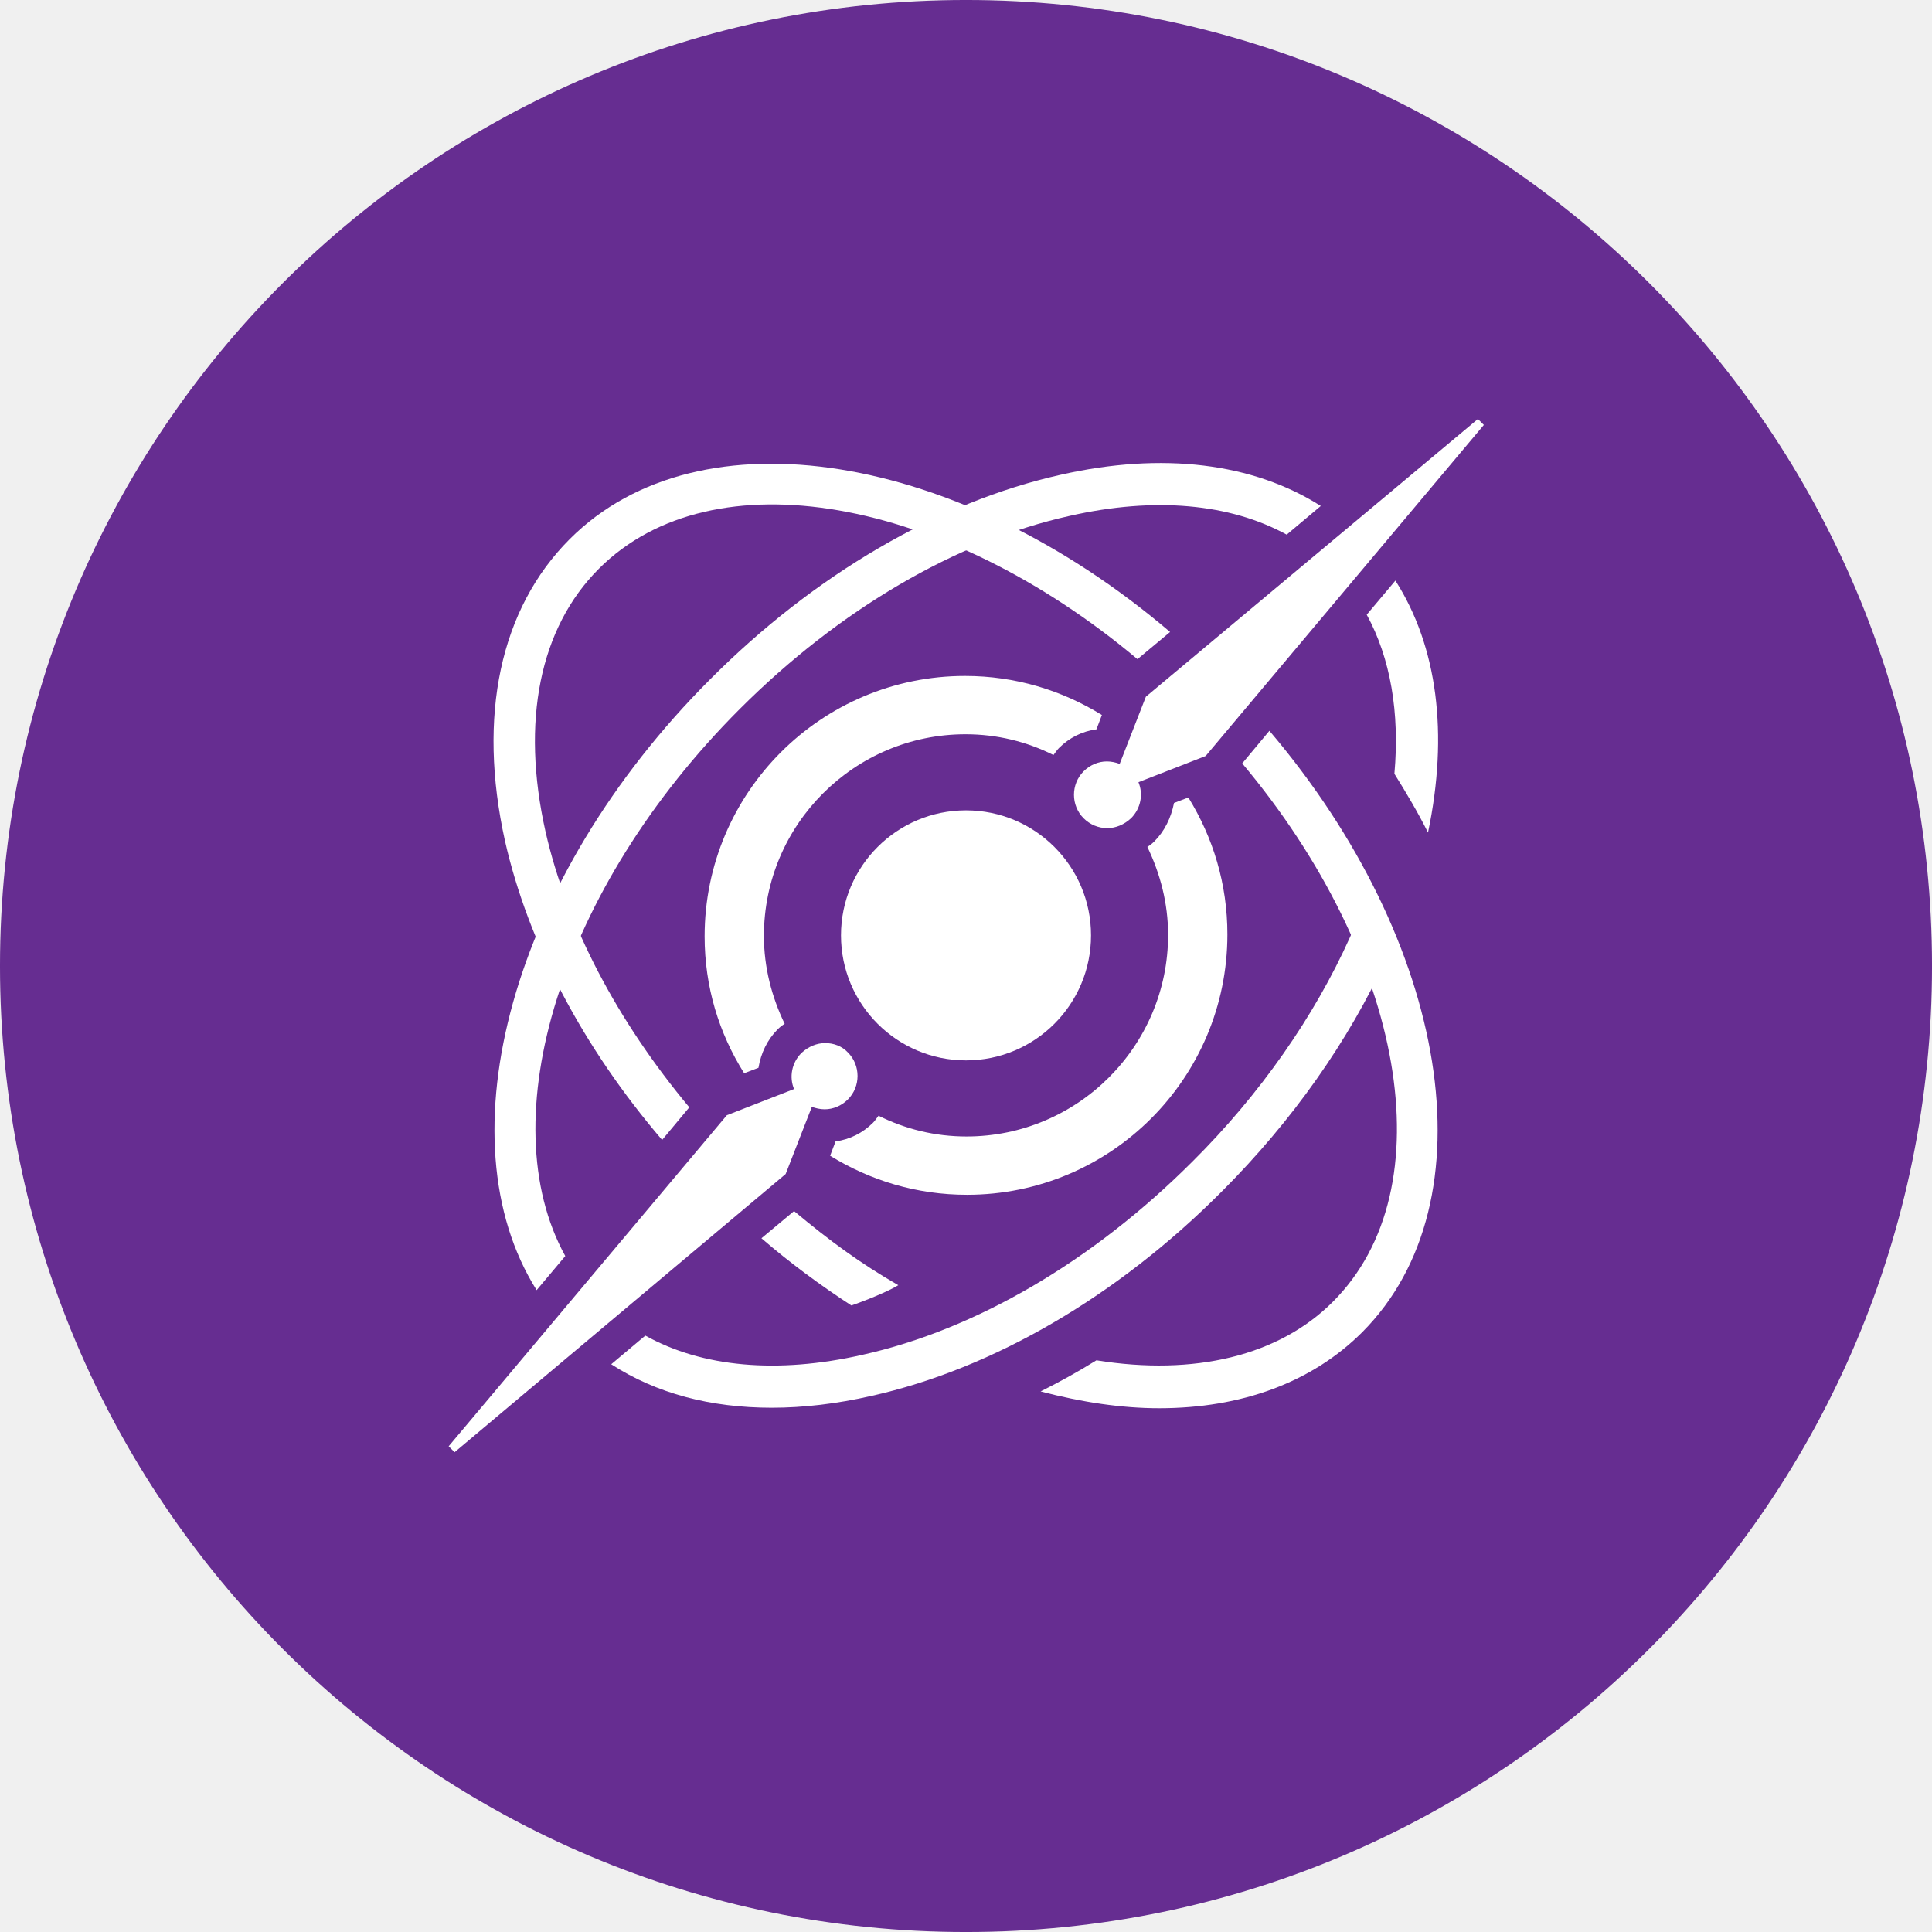
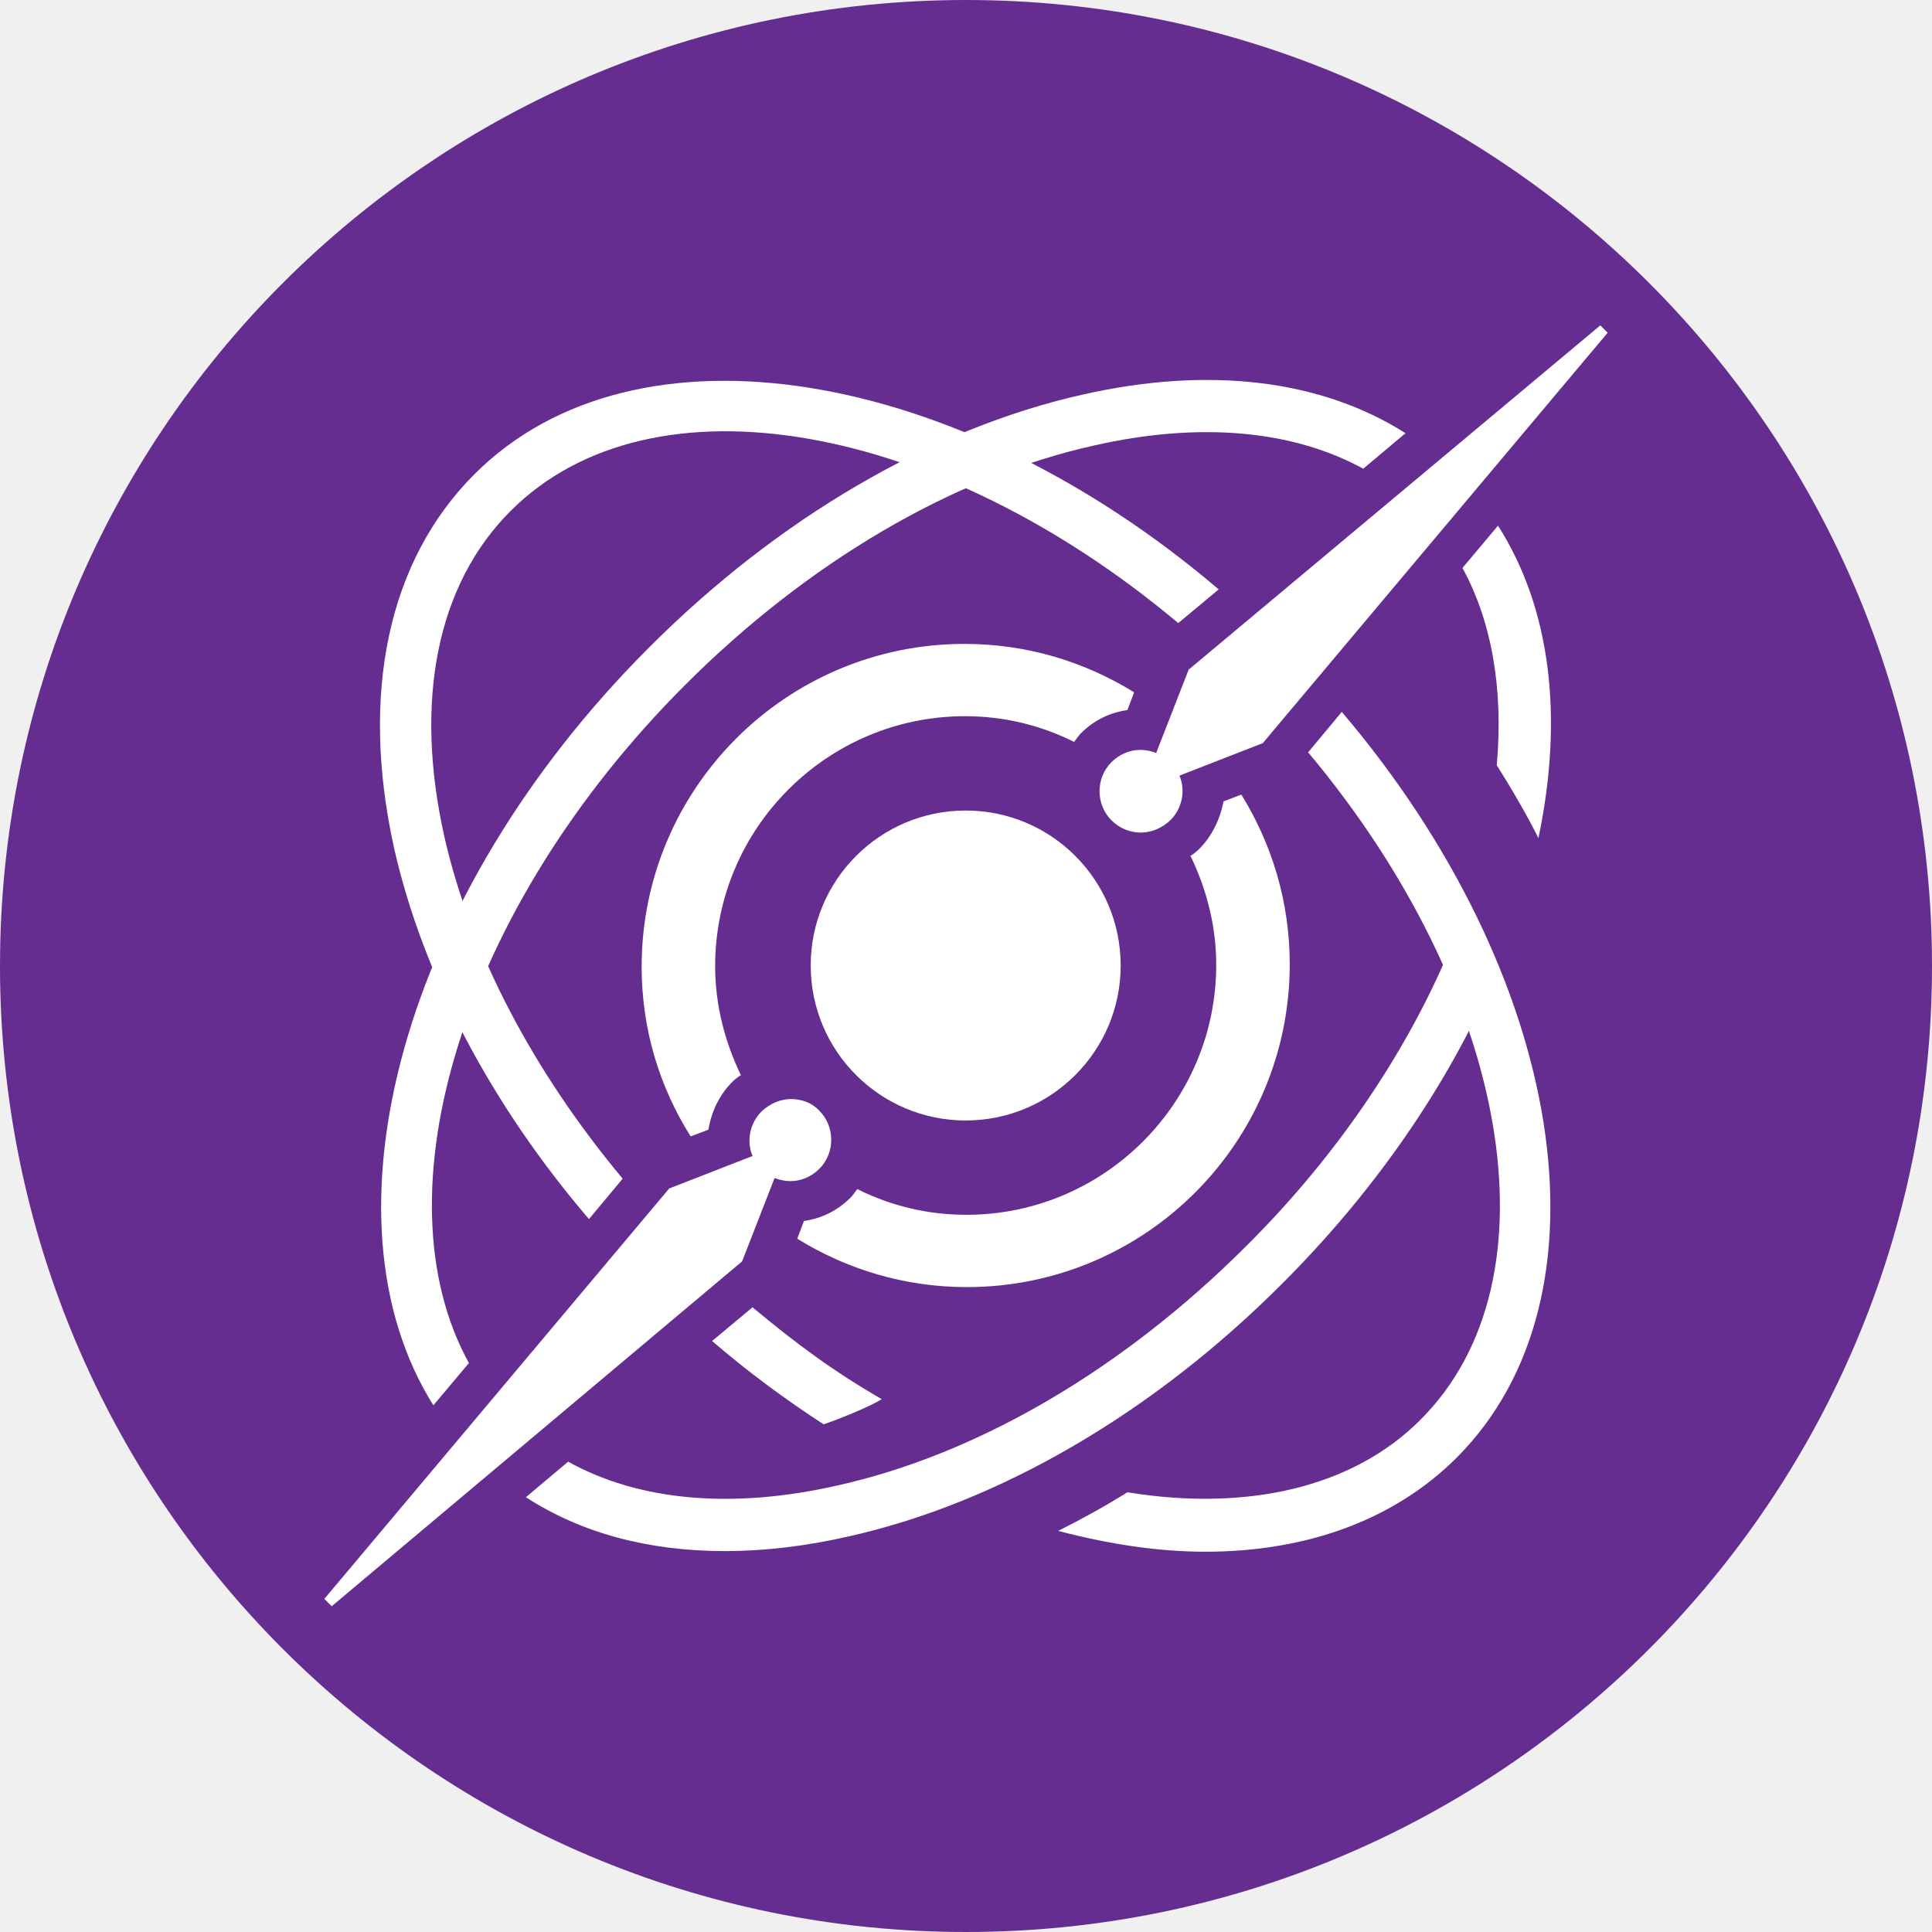
- <svg xmlns="http://www.w3.org/2000/svg" viewBox="0 0 128 128">
-   <g transform="matrix(.32737 0 0 .32737 42.082 72.385)">
-     <circle class="st0" cx="66.953" cy="-25.613" style="fill:#662d91" r="195.5" />
-     <g transform="translate(951.653 1431.687)" style="fill:#fff">
-       <circle class="st1" cx="-884.7" cy="-1463.5" r="25.3" style="fill:#fff" />
-       <path class="st1" d="M-913.2-1441.7c-1.7 0-3.4.7-4.8 2-2 2-2.5 4.9-1.5 7.3l-13.6 5.3-56.3 67 1.2 1.2 67-56.3 5.3-13.6c.8.3 1.7.5 2.6.5 1.7 0 3.4-.7 4.7-2 2.6-2.6 2.6-6.9 0-9.5-1.2-1.3-2.9-1.9-4.6-1.9zM-924-1367.9c6.4 0 13.2-.8 20.2-2.4 24.6-5.5 49.8-20.2 70.9-41.4 14.2-14.2 25.7-30.5 33.3-47.2l-6.6-6.2-.5 1.3-.3.7c-7.2 16-18.2 31.8-31.9 45.4-20.1 20.1-43.8 34-66.8 39.1-17.2 3.9-32.4 2.5-43.9-3.9l-6.9 5.8c9.1 5.9 20.1 8.8 32.5 8.8z" style="fill:#fff" />
-       <path class="st1" d="M-898.4-1392.7c-7.8-4.5-13.9-9-21.1-15l-6.6 5.5c5.8 5 11.9 9.5 18.2 13.6 2.4-.8 7.4-2.8 9.5-4.1zM-848.3-1511.8l-5.3 13.6c-.8-.3-1.7-.5-2.6-.5-1.7 0-3.4.7-4.7 2-2.6 2.6-2.6 6.9 0 9.5 1.3 1.3 3 2 4.8 2 1.7 0 3.4-.7 4.8-2 2-2 2.5-4.9 1.5-7.3l13.6-5.3 56.3-67-1.2-1.2zM-922.8-1444.5c.4-.4.9-.8 1.4-1.1-2.6-5.4-4.2-11.4-4.2-17.8 0-22.5 18.3-40.8 40.8-40.8 6.4 0 12.4 1.5 17.8 4.2.4-.5.7-1 1.1-1.4 2.1-2.1 4.7-3.4 7.6-3.8l1.1-2.9c-8.1-5-17.5-7.9-27.7-7.9-29.1 0-52.7 23.6-52.7 52.7 0 10.2 2.9 19.6 8 27.7l2.9-1.1c.5-3 1.8-5.7 3.9-7.8zM-846.6-1482.5c-.4.4-.9.8-1.4 1.1 2.6 5.4 4.2 11.4 4.2 17.8 0 22.5-18.3 40.8-40.8 40.8-6.4 0-12.4-1.5-17.8-4.2-.4.5-.7 1-1.1 1.4-2.1 2.1-4.7 3.4-7.6 3.8l-1.1 2.9c8.1 5 17.5 7.9 27.7 7.9 29.1 0 52.7-23.6 52.7-52.7 0-10.2-2.9-19.6-7.9-27.7l-2.9 1.1c-.6 3-1.9 5.7-4 7.8z" style="fill:#fff" />
-       <path class="st1" d="M-964.9-1543.7c-14.1 14.1-18.7 35.8-13.1 61.1 4.7 20.7 15.8 41.8 31.8 60.5l5.5-6.6c-14.6-17.5-24.8-36.9-29.1-55.8-5-22.3-1.2-41.2 10.8-53.2 23.1-23.1 69.9-14.5 109 18.3l6.6-5.5c-42.6-36.3-95.1-45.2-121.5-18.8zM-823.3-1504.9l-5.5 6.6c32.8 39.1 41.4 86 18.3 109-10.9 10.9-28 15-47.8 11.8-3.7 2.3-7.5 4.4-11.3 6.3 8.4 2.2 16.4 3.4 24 3.4 16.6 0 30.9-5.2 41.1-15.4 26.4-26.5 17.5-79-18.8-121.7z" style="fill:#fff" />
-       <path class="st1" d="M-865.6-1556.7c-24.6 5.5-49.8 20.2-70.9 41.4-40.2 40.2-54.4 92.9-35.1 123.6l5.8-6.9c-15.2-27.6-1.1-74.3 35.3-110.7 20.1-20.1 43.8-34 66.8-39.1 17.2-3.9 32.4-2.5 43.9 3.8l6.9-5.8c-13.7-8.7-32-11-52.7-6.3zM-797.8-1535.3l-5.8 6.9c4.8 8.8 6.7 19.8 5.6 32.2 2.5 4 4.8 7.9 6.8 11.9 4.2-20 1.9-37.7-6.6-51z" style="fill:#fff" />
-     </g>
+ <svg xmlns="http://www.w3.org/2000/svg" version="1.1" viewBox="0 0 391 391">
+   <style type="text/css">.st0{fill:#662D91;}
+ 	.st1{fill:#FFFFFF;}
+ 	.st2{fill:#36204F;}
+ 	.st3{fill:url(#SVGID_1_);}
+ 	.st4{fill:url(#SVGID_00000054257414562981228120000001574687163085119653_);}
+ 	.st5{fill:url(#SVGID_00000072998375269293171440000018213926298751993760_);}
+ 	.st6{fill:url(#SVGID_00000014615508004562851300000006094527432216711301_);}
+ 	.st7{fill:url(#SVGID_00000013161522689771818110000010315873926876005009_);}
+ 	.st8{clip-path:url(#SVGID_00000144319605520673463540000011190800844866639500_);fill:#FFFFFF;}
+ 	.st9{clip-path:url(#SVGID_00000144319605520673463540000011190800844866639500_);fill:#3375C6;}
+ 	.st10{opacity:0.5;fill:url(#SVGID_00000103236622958962217100000000896203148096719288_);}
+ 	.st11{opacity:0.39;fill:url(#SVGID_00000001625125440351536700000010266301937016667048_);}
+ 	.st12{fill:url(#SVGID_00000124141742389249847090000005945901909340613275_);}
+ 	.st13{fill:url(#XMLID_00000072986874545207087730000001673768990059418281_);}
+ 	.st14{fill:url(#XMLID_00000053514400916280977180000006774919194279780226_);}
+ 	.st15{fill:url(#XMLID_00000172411063983058279480000005865108757823933591_);}</style>
+   <circle class="st0" cx="195.5" cy="195.5" r="195.5" />
+   <g transform="matrix(1.2397 0 0 1.2397 1292.2 2009.7)">
+     <circle class="st1" cx="-884.7" cy="-1463.5" r="25.3" />
+     <path class="st1" d="m-913.2-1441.7c-1.7 0-3.4 0.7-4.8 2-2 2-2.5 4.9-1.5 7.3l-13.6 5.3-56.3 67 1.2 1.2 67-56.3 5.3-13.6c0.8 0.3 1.7 0.5 2.6 0.5 1.7 0 3.4-0.7 4.7-2 2.6-2.6 2.6-6.9 0-9.5-1.2-1.3-2.9-1.9-4.6-1.9z" />
+     <path class="st1" d="m-924-1367.9c6.4 0 13.2-0.8 20.2-2.4 24.6-5.5 49.8-20.2 70.9-41.4 14.2-14.2 25.7-30.5 33.3-47.2l-6.6-6.2-0.5 1.3-0.3 0.7c-7.2 16-18.2 31.8-31.9 45.4-20.1 20.1-43.8 34-66.8 39.1-17.2 3.9-32.4 2.5-43.9-3.9l-6.9 5.8c9.1 5.9 20.1 8.8 32.5 8.8z" />
+     <path class="st1" d="m-898.4-1392.7c-7.8-4.5-13.9-9-21.1-15l-6.6 5.5c5.8 5 11.9 9.5 18.2 13.6 2.4-0.8 7.4-2.8 9.5-4.1z" />
+     <path class="st1" d="m-848.3-1511.8-5.3 13.6c-0.8-0.3-1.7-0.5-2.6-0.5-1.7 0-3.4 0.7-4.7 2-2.6 2.6-2.6 6.9 0 9.5 1.3 1.3 3 2 4.8 2 1.7 0 3.4-0.7 4.8-2 2-2 2.5-4.9 1.5-7.3l13.6-5.3 56.3-67-1.2-1.2z" />
+     <path class="st1" d="m-922.8-1444.5c0.4-0.4 0.9-0.8 1.4-1.1-2.6-5.4-4.2-11.4-4.2-17.8 0-22.5 18.3-40.8 40.8-40.8 6.4 0 12.4 1.5 17.8 4.2 0.4-0.5 0.7-1 1.1-1.4 2.1-2.1 4.7-3.4 7.6-3.8l1.1-2.9c-8.1-5-17.5-7.9-27.7-7.9-29.1 0-52.7 23.6-52.7 52.7 0 10.2 2.9 19.6 8 27.7l2.9-1.1c0.5-3 1.8-5.7 3.9-7.8z" />
+     <path class="st1" d="m-846.6-1482.5c-0.4 0.4-0.9 0.8-1.4 1.1 2.6 5.4 4.2 11.4 4.2 17.8 0 22.5-18.3 40.8-40.8 40.8-6.4 0-12.4-1.5-17.8-4.2-0.4 0.5-0.7 1-1.1 1.4-2.1 2.1-4.7 3.4-7.6 3.8l-1.1 2.9c8.1 5 17.5 7.9 27.7 7.9 29.1 0 52.7-23.6 52.7-52.7 0-10.2-2.9-19.6-7.9-27.7l-2.9 1.1c-0.6 3-1.9 5.7-4 7.8z" />
+     <path class="st1" d="m-964.9-1543.7c-14.1 14.1-18.7 35.8-13.1 61.1 4.7 20.7 15.8 41.8 31.8 60.5l5.5-6.6c-14.6-17.5-24.8-36.9-29.1-55.8-5-22.3-1.2-41.2 10.8-53.2 23.1-23.1 69.9-14.5 109 18.3l6.6-5.5c-42.6-36.3-95.1-45.2-121.5-18.8z" />
+     <path class="st1" d="m-823.3-1504.9-5.5 6.6c32.8 39.1 41.4 86 18.3 109-10.9 10.9-28 15-47.8 11.8-3.7 2.3-7.5 4.4-11.3 6.3 8.4 2.2 16.4 3.4 24 3.4 16.6 0 30.9-5.2 41.1-15.4 26.4-26.5 17.5-79-18.8-121.7z" />
+     <path class="st1" d="m-865.6-1556.7c-24.6 5.5-49.8 20.2-70.9 41.4-40.2 40.2-54.4 92.9-35.1 123.6l5.8-6.9c-15.2-27.6-1.1-74.3 35.3-110.7 20.1-20.1 43.8-34 66.8-39.1 17.2-3.9 32.4-2.5 43.9 3.8l6.9-5.8c-13.7-8.7-32-11-52.7-6.3z" />
+     <path class="st1" d="m-797.8-1535.3-5.8 6.9c4.8 8.8 6.7 19.8 5.6 32.2 2.5 4 4.8 7.9 6.8 11.9 4.2-20 1.9-37.7-6.6-51z" />
  </g>
</svg>
